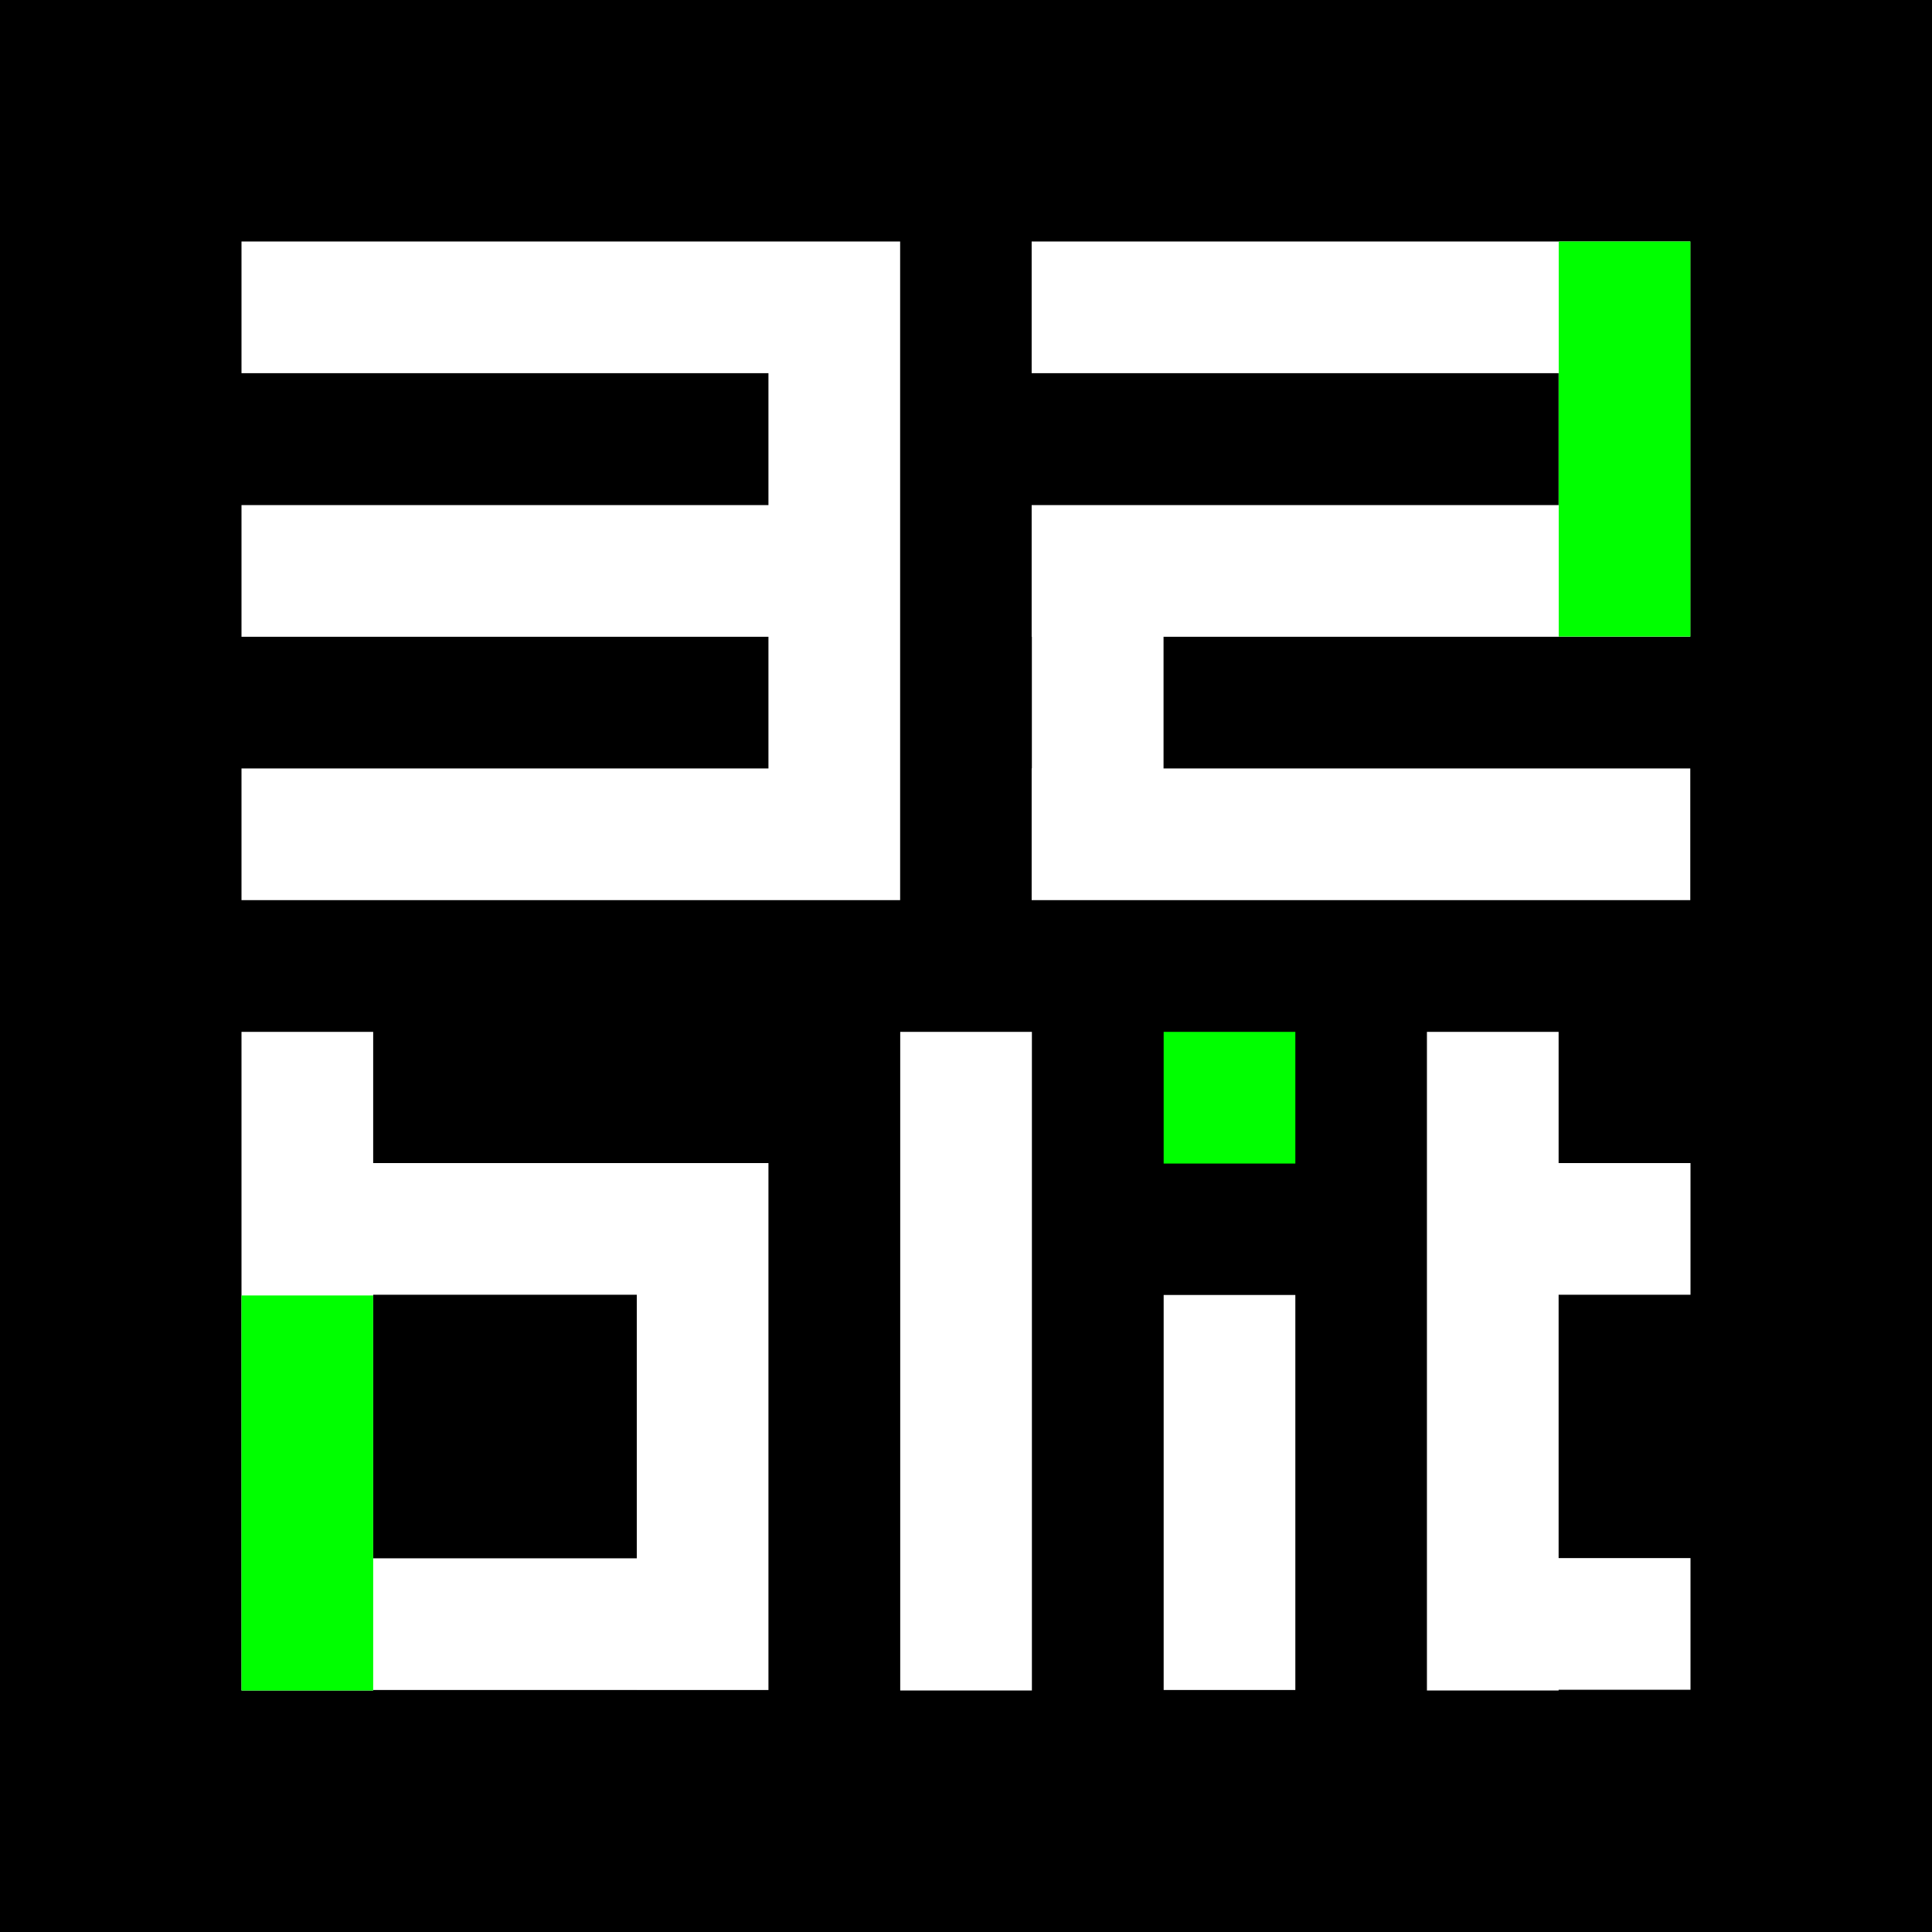
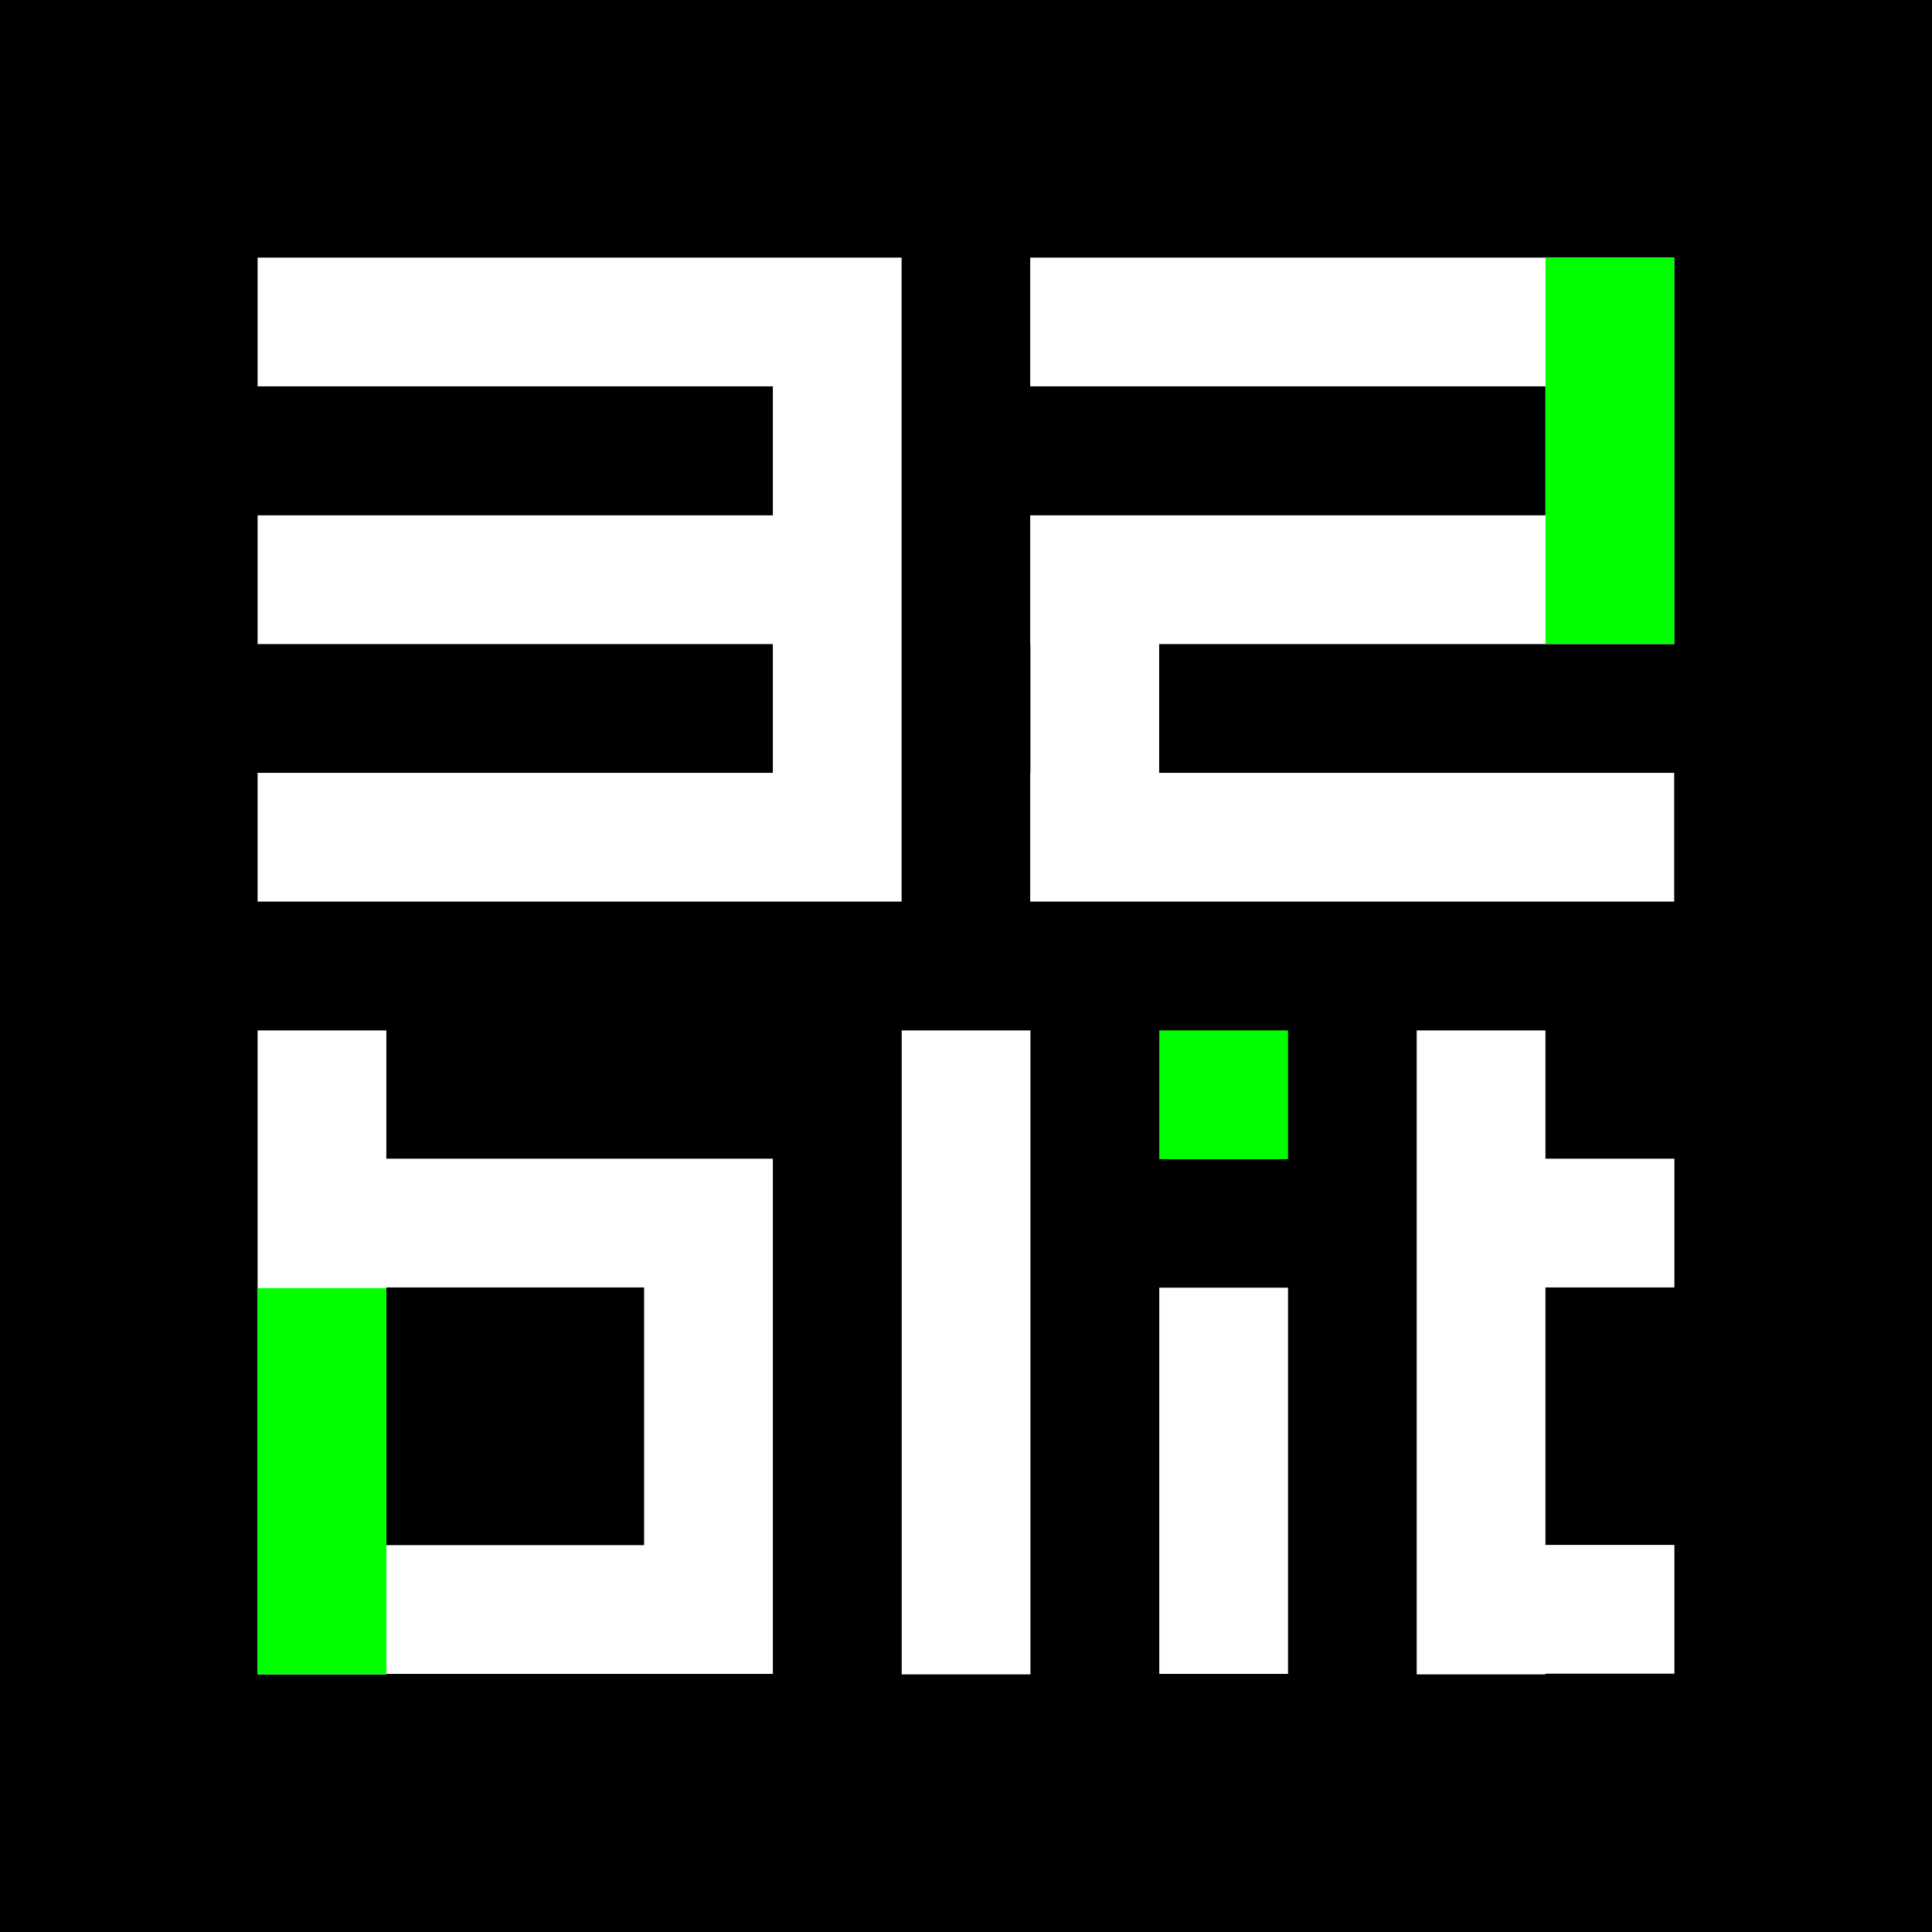
- <svg xmlns="http://www.w3.org/2000/svg" clip-rule="evenodd" fill-rule="evenodd" stroke-linejoin="round" stroke-miterlimit="2" viewBox="0 0 256 256">
-   <path d="m0 0h256v256h-256z" />
-   <path d="m119.284 136.728h17.448v87.272h-17.448z" fill="#fff" />
-   <path d="m154.191 171.591h17.448v52.342h-17.448z" fill="#fff" />
-   <path d="m154.191 136.728h17.448v17.447h-17.448z" fill="#0f0" />
-   <path d="m189.076 136.728h17.448v17.385h17.476v17.447h-17.476v34.895h17.476v17.447h-17.476v.098h-17.448z" fill="#fff" />
-   <path d="m84.377 223.935v-.002h-34.929v.067h-17.448v-87.272h17.448v17.385h52.376v69.822zm-34.929-52.375v34.925h34.929v-34.925z" fill="#fff" />
-   <path d="m32 171.656h17.448v52.344h-17.448z" fill="#0f0" />
-   <path d="m154.175 84.375v17.45h69.797v17.447h-87.272v-17.447h.027v-17.45h-.027v-17.447h69.824v-17.48h-69.824v-17.448h87.272v52.375z" fill="#fff" />
-   <path d="m206.538 32h17.448v52.344h-17.448z" fill="#0f0" />
-   <path d="m32 119.272v-17.447h69.824v-17.45h-69.824v-17.447h69.824v-17.48h-69.824v-17.448h87.272v87.272z" fill="#fff" />
+ <svg xmlns="http://www.w3.org/2000/svg" clip-rule="evenodd" fill-rule="evenodd" stroke-linejoin="round" stroke-miterlimit="2" viewBox="0 0 300 300">
+   <path d="m0 0h300v300h-300z" />
+   <path d="m140.014 160.001h19.993v99.999h-19.993z" fill="#fff" />
+   <path d="m180.011 199.948h19.993v59.975h-19.993z" fill="#fff" />
+   <path d="m180.011 160.001h19.993v19.992h-19.993z" fill="#0f0" />
+   <path d="m219.984 160.001h19.992v19.92h20.025v19.992h-20.025v39.983h20.025v19.992h-20.025v.112h-19.992z" fill="#fff" />
+   <path d="m100.015 259.926v-.003h-40.022v.077h-19.993v-99.999h19.993v19.92h60.014v80.005zm-40.022-60.013v40.018h40.022v-40.018z" fill="#fff" />
+   <path d="m40 200.022h19.993v59.978h-19.993z" fill="#0f0" />
+   <path d="m179.993 100.013v19.994h79.976v19.992h-100v-19.992h.031v-19.994h-.031v-19.992h80.007v-20.029h-80.007v-19.992h100v60.013z" fill="#fff" />
+   <path d="m239.992 40h19.993v59.978h-19.993z" fill="#0f0" />
+   <path d="m40 139.999v-19.992h80.007v-19.994h-80.007v-19.992h80.007v-20.029h-80.007v-19.992h100v99.999z" fill="#fff" />
</svg>
